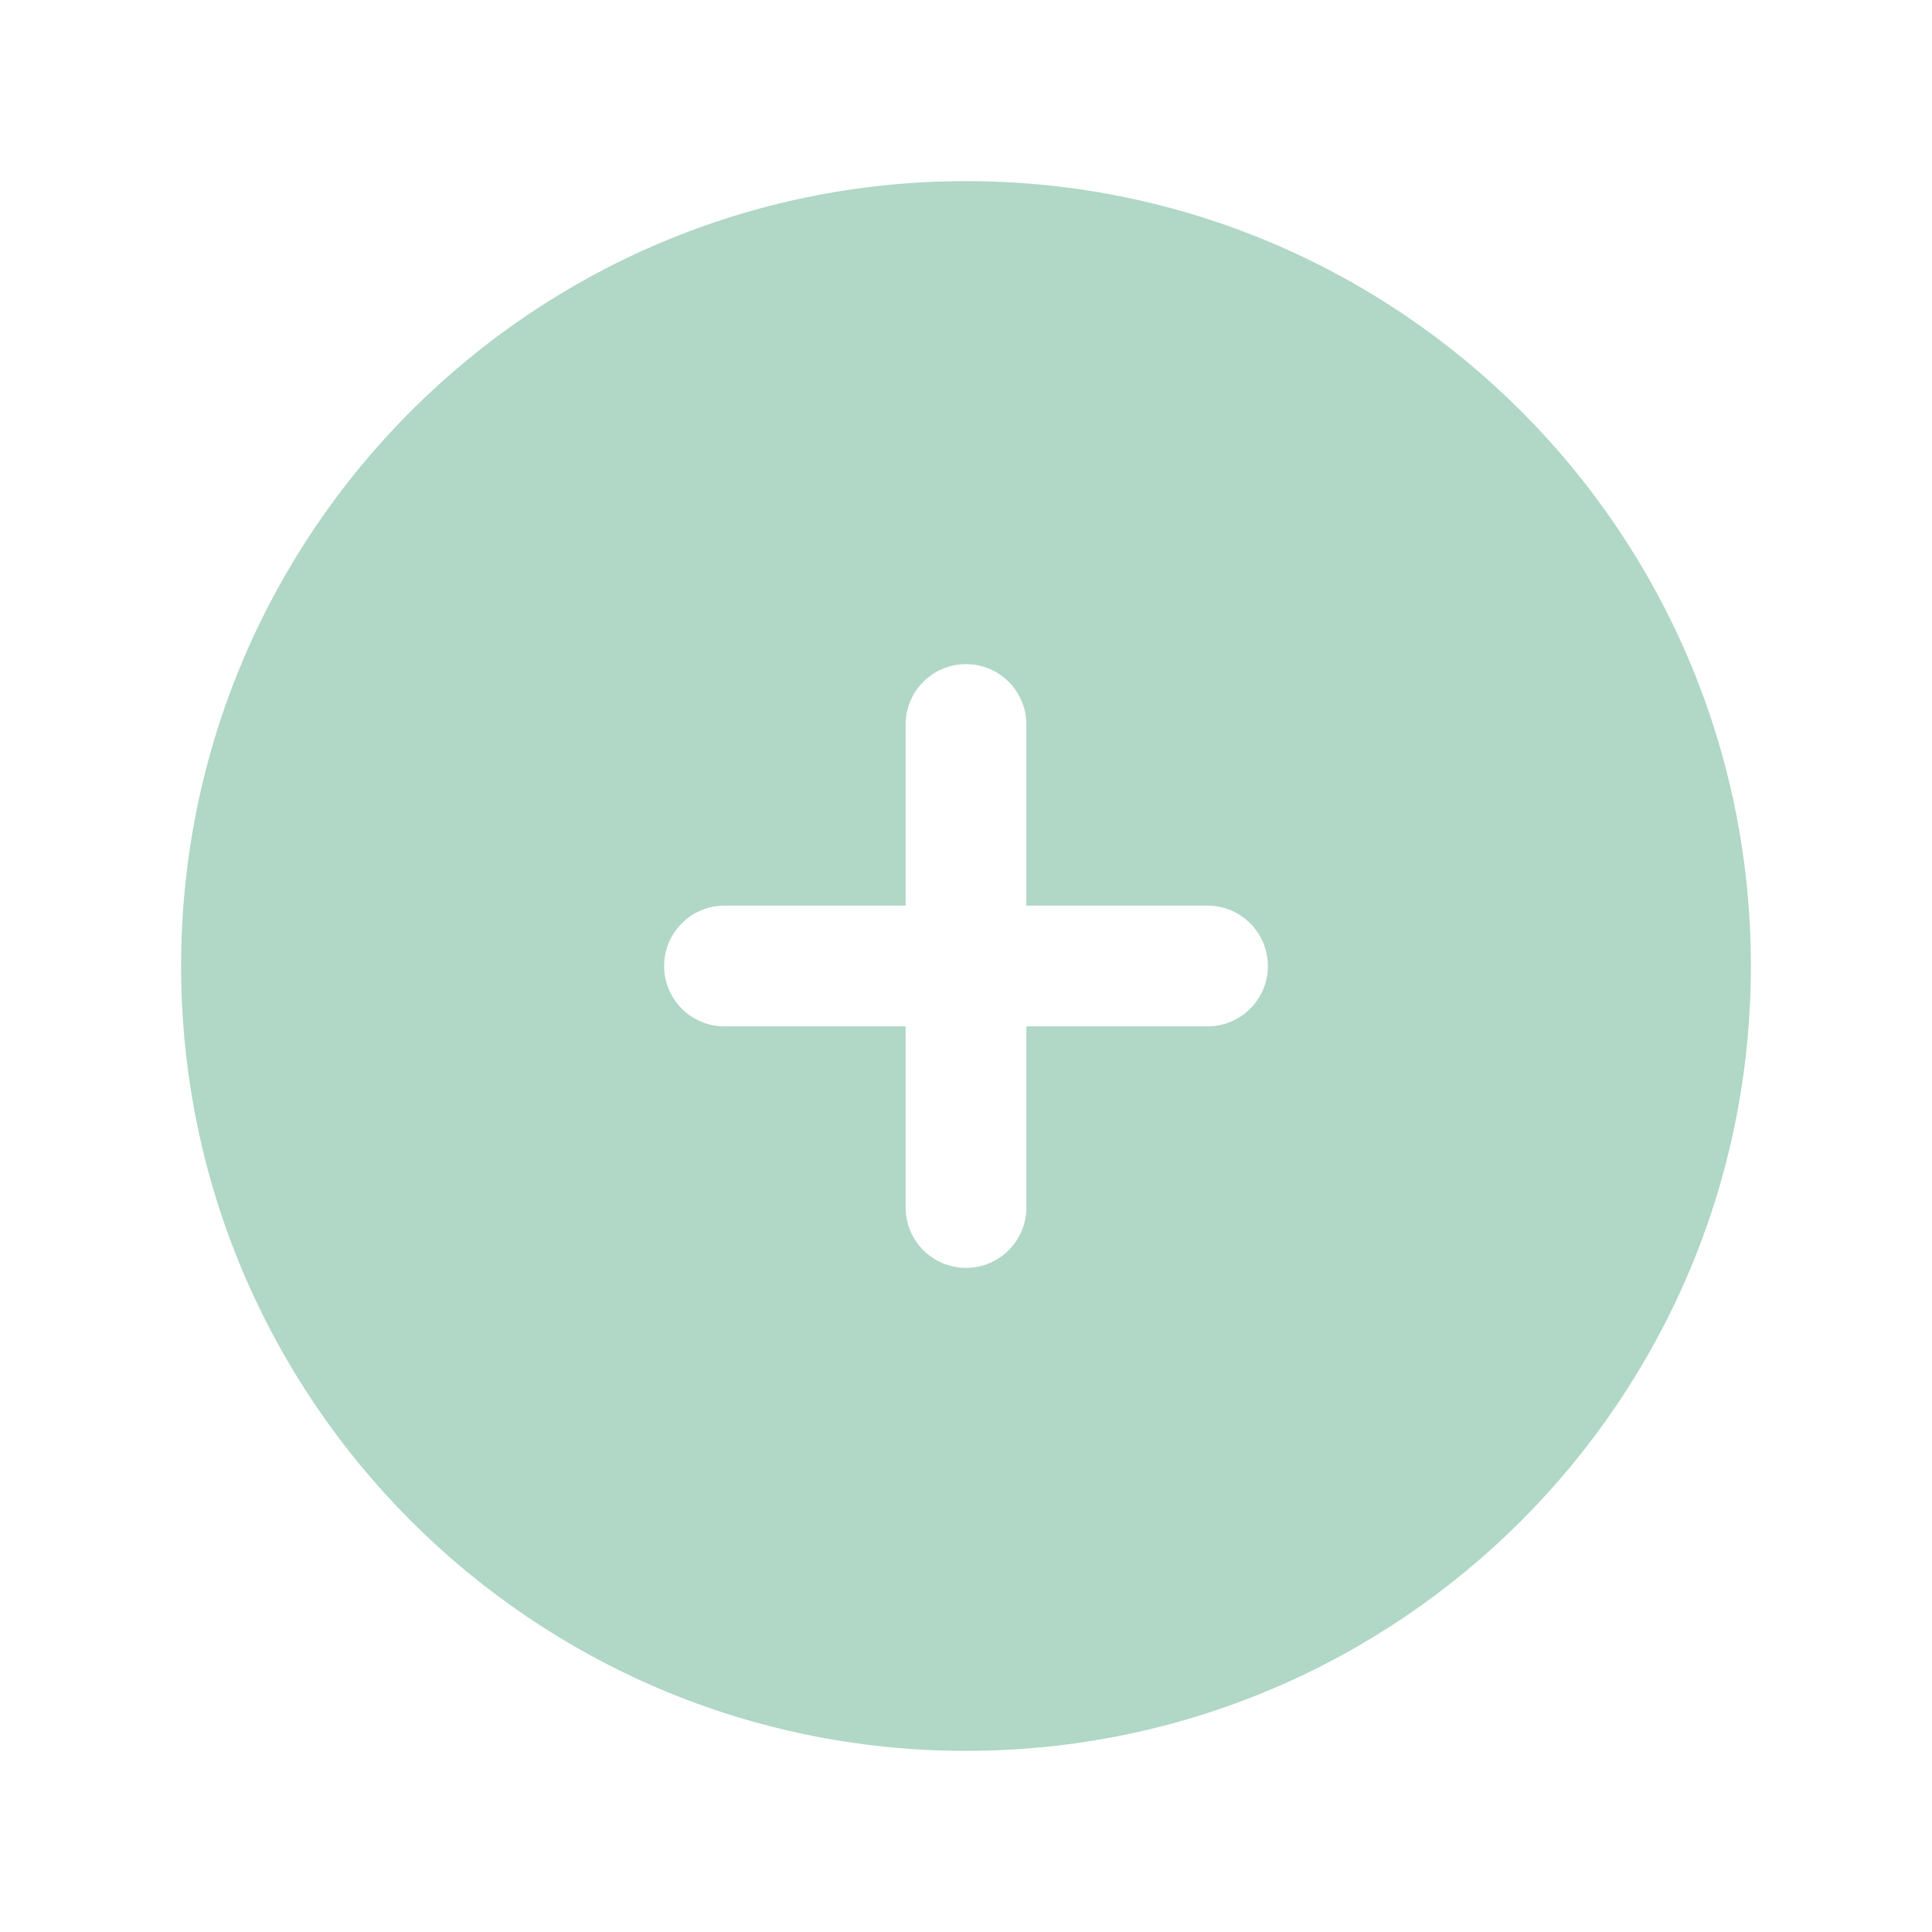
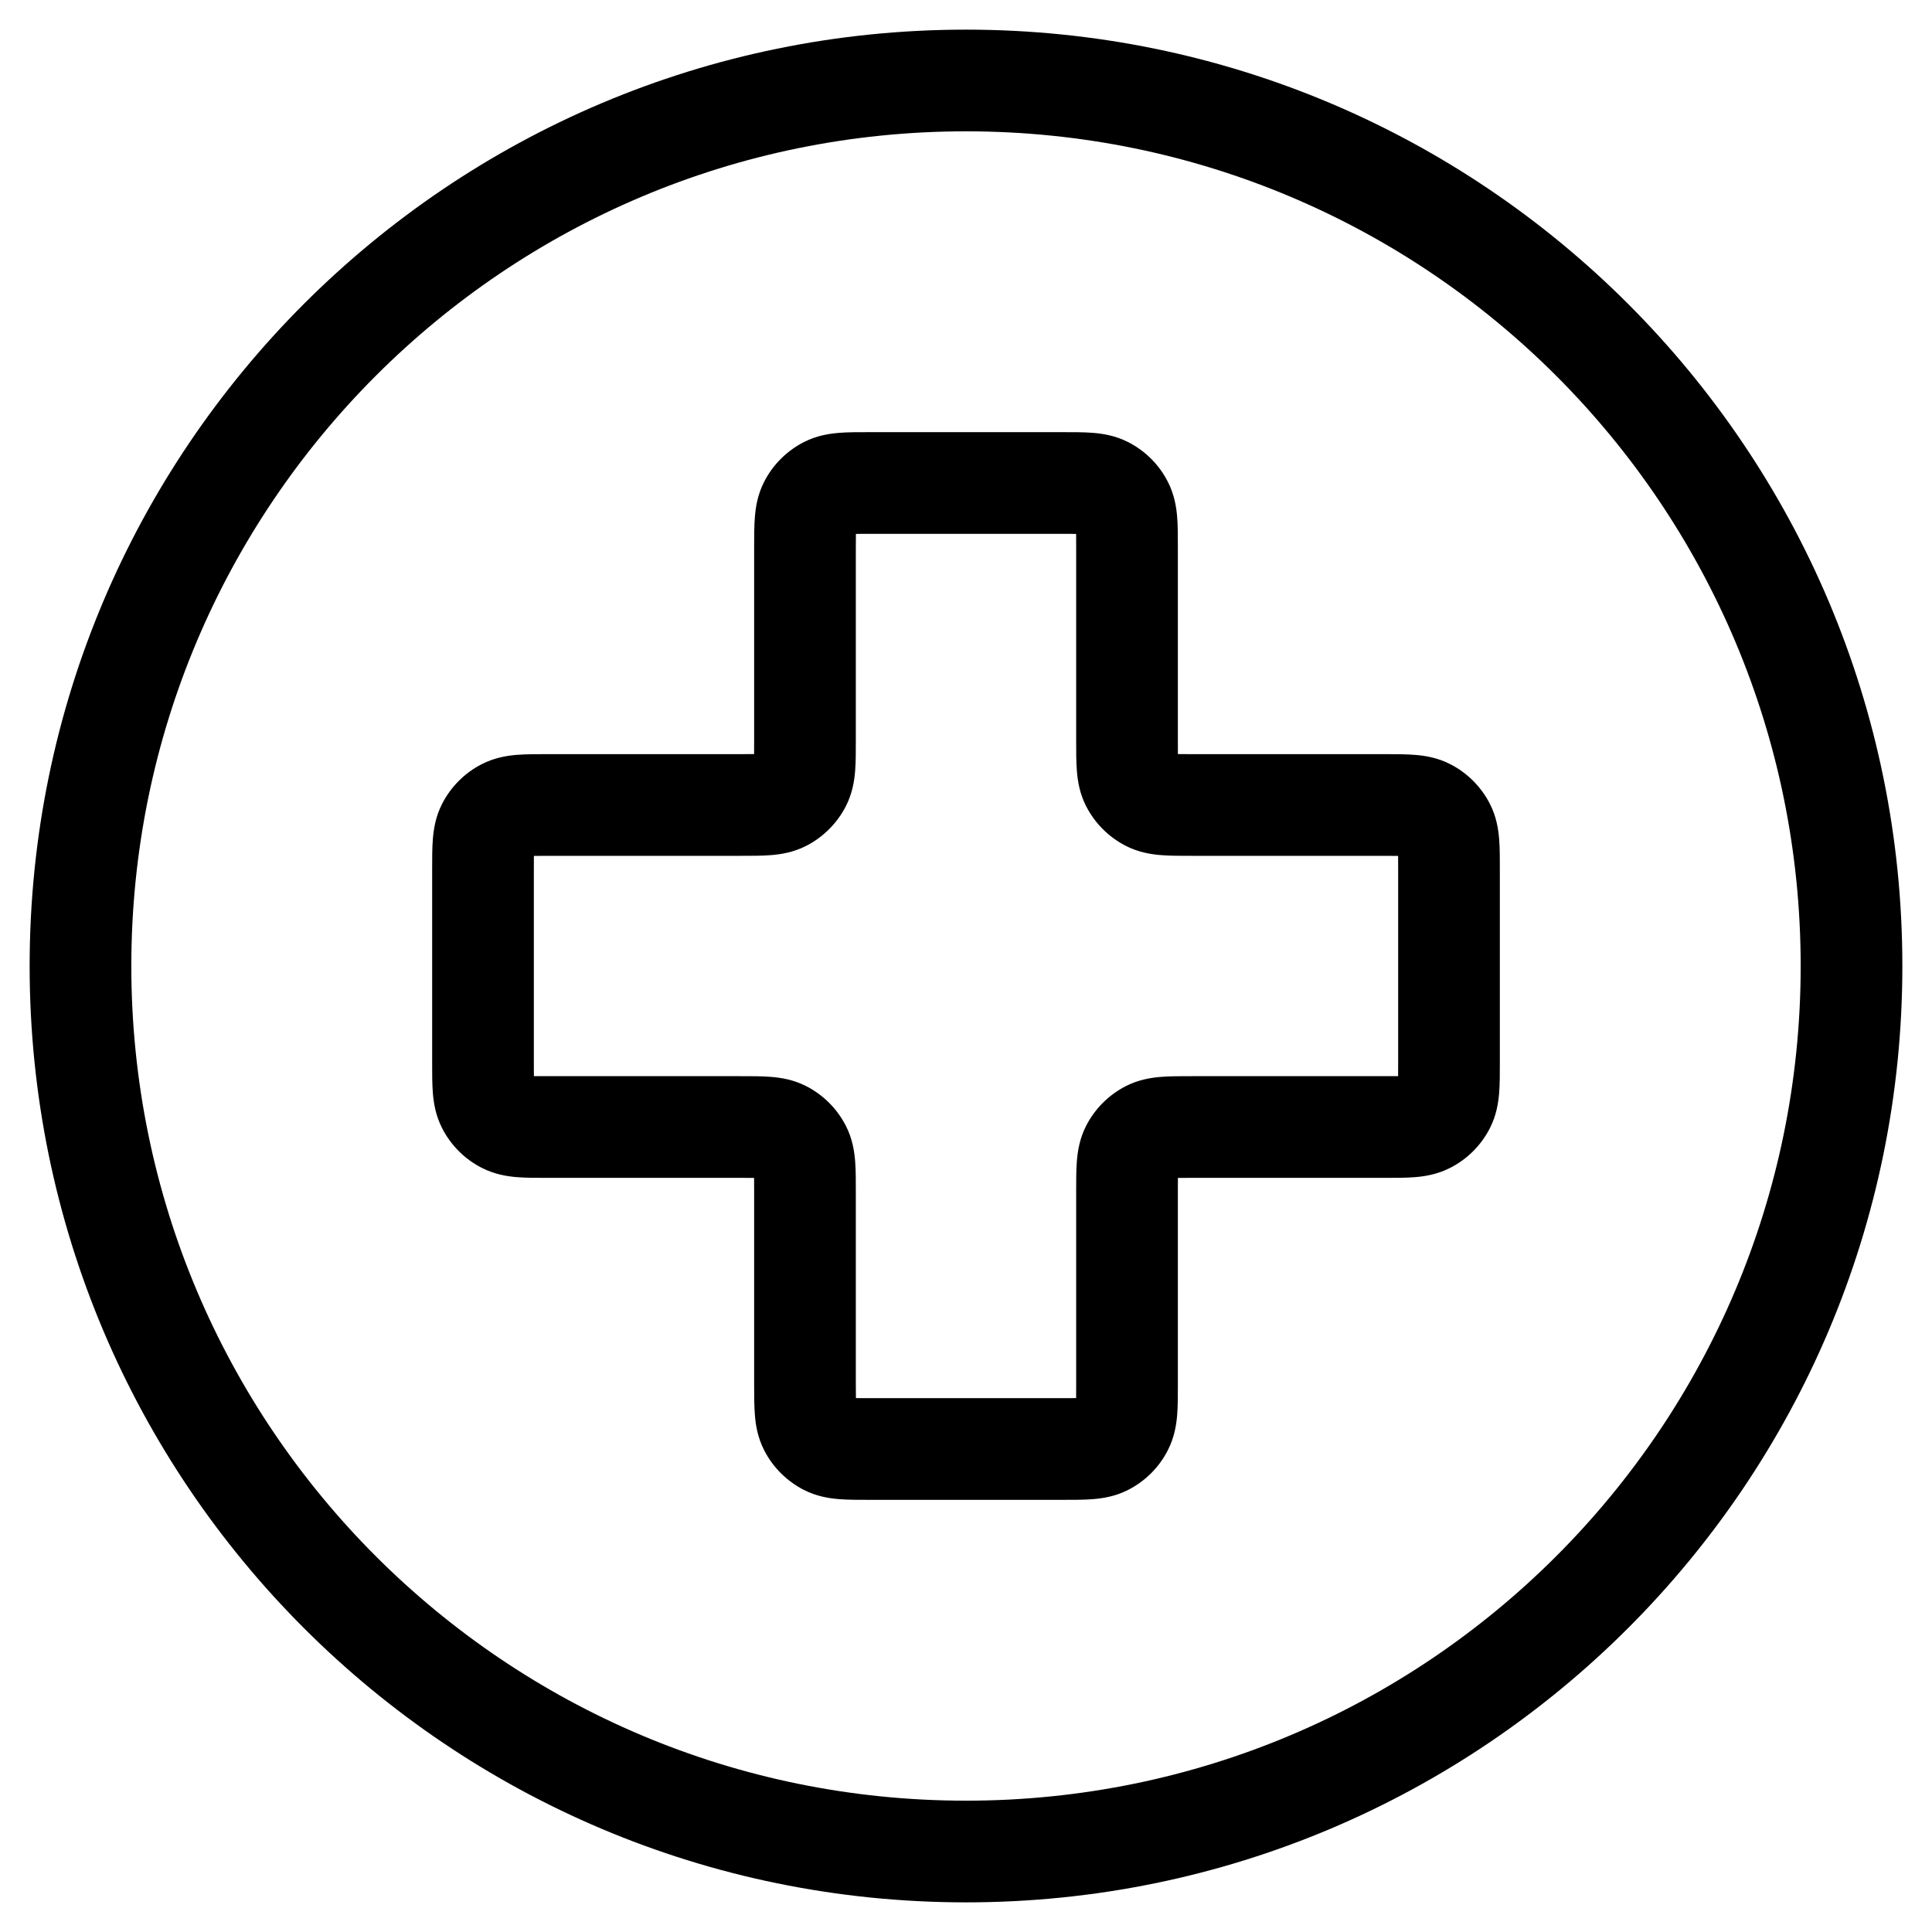
- <svg xmlns="http://www.w3.org/2000/svg" width="24" height="24" viewBox="0 0 24 24" fill="none">
-   <path fill-rule="evenodd" clip-rule="evenodd" d="M12 2.25C6.615 2.25 2.25 6.615 2.25 12C2.25 17.385 6.615 21.75 12 21.75C17.385 21.75 21.75 17.385 21.75 12C21.75 6.615 17.385 2.25 12 2.25ZM12.75 9C12.75 8.586 12.414 8.25 12 8.25C11.586 8.25 11.25 8.586 11.25 9V11.25H9C8.586 11.25 8.25 11.586 8.25 12C8.25 12.414 8.586 12.75 9 12.75H11.25V15C11.25 15.414 11.586 15.75 12 15.75C12.414 15.75 12.75 15.414 12.75 15V12.75H15C15.414 12.75 15.75 12.414 15.75 12C15.75 11.586 15.414 11.25 15 11.25H12.75V9Z" fill="#B1D7C6" />
+ <svg xmlns="http://www.w3.org/2000/svg" width="38" height="38" viewBox="0 0 38 38" fill="none">
+   <path d="M22.599 15.747L22.145 16.638L22.145 16.638L22.599 15.747ZM22.253 15.401L23.144 14.947V14.947L22.253 15.401ZM28.414 16.266L27.523 16.72L27.523 16.72L28.414 16.266ZM28.068 15.92L28.522 15.029V15.029L28.068 15.92ZM28.068 22.08L28.522 22.971L28.522 22.971L28.068 22.08ZM28.414 21.734L27.523 21.28L27.523 21.28L28.414 21.734ZM22.253 22.599L21.362 22.145H21.362L22.253 22.599ZM22.599 22.253L22.145 21.362V21.362L22.599 22.253ZM21.735 28.414L21.28 27.523L21.28 27.523L21.735 28.414ZM22.08 28.068L22.971 28.522L22.971 28.522L22.08 28.068ZM15.92 28.068L15.029 28.522H15.029L15.92 28.068ZM16.266 28.414L16.72 27.523L16.72 27.523L16.266 28.414ZM15.401 22.253L14.947 23.144L14.947 23.144L15.401 22.253ZM15.747 22.599L16.638 22.145V22.145L15.747 22.599ZM9.586 21.734L8.695 22.188V22.188L9.586 21.734ZM9.932 22.08L10.386 21.189H10.386L9.932 22.08ZM9.932 15.92L10.386 16.811L10.386 16.811L9.932 15.92ZM9.586 16.266L10.477 16.72L9.586 16.266ZM15.747 15.401L16.638 15.855V15.855L15.747 15.401ZM15.401 15.747L15.855 16.638L15.401 15.747ZM21.735 9.586L22.188 8.695H22.188L21.735 9.586ZM22.08 9.932L22.971 9.478L22.971 9.478L22.08 9.932ZM16.266 9.586L16.72 10.477L16.72 10.477L16.266 9.586ZM15.92 9.932L15.029 9.478L15.029 9.478L15.92 9.932ZM17.1 10.5H20.9V8.5H17.1V10.5ZM16.833 14.567V10.767H14.833V14.567H16.833ZM10.767 16.833H14.567V14.833H10.767V16.833ZM10.5 20.9V17.1H8.5V20.9H10.5ZM14.567 21.167H10.767V23.167H14.567V21.167ZM16.833 27.233V23.433H14.833V27.233H16.833ZM20.9 27.5H17.1V29.5H20.9V27.5ZM21.167 23.433V27.233H23.167V23.433H21.167ZM27.233 21.167H23.433V23.167H27.233V21.167ZM27.5 17.1V20.9H29.5V17.1H27.5ZM23.433 16.833H27.233V14.833H23.433V16.833ZM21.167 10.767V14.567H23.167V10.767H21.167ZM23.433 14.833C23.32 14.833 23.232 14.833 23.155 14.832C23.079 14.831 23.029 14.829 22.995 14.826C22.925 14.82 22.973 14.815 23.053 14.856L22.145 16.638C22.394 16.765 22.638 16.803 22.832 16.819C23.014 16.834 23.228 16.833 23.433 16.833V14.833ZM21.167 14.567C21.167 14.772 21.166 14.986 21.181 15.168C21.197 15.362 21.235 15.606 21.362 15.855L23.144 14.947C23.185 15.027 23.18 15.075 23.174 15.005C23.171 14.971 23.169 14.921 23.168 14.845C23.167 14.768 23.167 14.68 23.167 14.567H21.167ZM23.053 14.856C23.092 14.876 23.124 14.908 23.144 14.947L21.362 15.855C21.534 16.192 21.808 16.466 22.145 16.638L23.053 14.856ZM29.5 17.1C29.5 16.895 29.501 16.681 29.486 16.499C29.47 16.305 29.432 16.061 29.305 15.812L27.523 16.72C27.482 16.64 27.487 16.591 27.493 16.662C27.495 16.696 27.498 16.746 27.499 16.822C27.5 16.898 27.5 16.987 27.5 17.1H29.5ZM27.233 16.833C27.346 16.833 27.435 16.833 27.511 16.835C27.588 16.836 27.637 16.838 27.672 16.841C27.742 16.846 27.694 16.851 27.614 16.811L28.522 15.029C28.273 14.902 28.029 14.863 27.835 14.848C27.653 14.833 27.439 14.833 27.233 14.833V16.833ZM29.305 15.812C29.133 15.475 28.859 15.2 28.522 15.029L27.614 16.811C27.575 16.791 27.543 16.759 27.523 16.72L29.305 15.812ZM27.233 23.167C27.439 23.167 27.653 23.168 27.835 23.153C28.029 23.137 28.273 23.098 28.522 22.971L27.614 21.189C27.694 21.149 27.742 21.154 27.672 21.159C27.637 21.162 27.588 21.164 27.511 21.166C27.435 21.167 27.346 21.167 27.233 21.167V23.167ZM27.5 20.9C27.5 21.013 27.5 21.102 27.499 21.178C27.498 21.254 27.495 21.304 27.493 21.338C27.487 21.409 27.482 21.36 27.523 21.28L29.305 22.188C29.432 21.939 29.47 21.695 29.486 21.501C29.501 21.319 29.5 21.105 29.5 20.9H27.5ZM28.522 22.971C28.859 22.8 29.133 22.526 29.305 22.188L27.523 21.28C27.543 21.241 27.575 21.209 27.614 21.189L28.522 22.971ZM23.167 23.433C23.167 23.32 23.167 23.232 23.168 23.155C23.169 23.079 23.171 23.029 23.174 22.995C23.18 22.925 23.185 22.973 23.144 23.053L21.362 22.145C21.235 22.394 21.197 22.638 21.181 22.832C21.166 23.014 21.167 23.228 21.167 23.433H23.167ZM23.433 21.167C23.228 21.167 23.014 21.166 22.832 21.181C22.638 21.197 22.394 21.235 22.145 21.362L23.053 23.144C22.973 23.185 22.925 23.18 22.995 23.174C23.029 23.171 23.079 23.169 23.155 23.168C23.232 23.167 23.32 23.167 23.433 23.167V21.167ZM23.144 23.053C23.124 23.092 23.092 23.124 23.053 23.144L22.145 21.362C21.808 21.534 21.534 21.808 21.362 22.145L23.144 23.053ZM20.9 29.5C21.105 29.5 21.319 29.501 21.501 29.486C21.695 29.47 21.939 29.432 22.188 29.305L21.28 27.523C21.36 27.482 21.409 27.487 21.339 27.492C21.304 27.495 21.254 27.498 21.178 27.499C21.102 27.5 21.013 27.5 20.9 27.5V29.5ZM21.167 27.233C21.167 27.346 21.167 27.435 21.166 27.511C21.164 27.588 21.162 27.637 21.159 27.672C21.154 27.742 21.149 27.694 21.189 27.614L22.971 28.522C23.098 28.273 23.137 28.029 23.153 27.835C23.168 27.653 23.167 27.439 23.167 27.233H21.167ZM22.188 29.305C22.526 29.133 22.8 28.859 22.971 28.522L21.189 27.614C21.209 27.575 21.241 27.543 21.28 27.523L22.188 29.305ZM14.833 27.233C14.833 27.439 14.833 27.653 14.848 27.835C14.863 28.029 14.902 28.273 15.029 28.522L16.811 27.614C16.851 27.694 16.847 27.742 16.841 27.672C16.838 27.637 16.836 27.588 16.835 27.511C16.833 27.435 16.833 27.346 16.833 27.233H14.833ZM17.1 27.5C16.987 27.5 16.898 27.5 16.822 27.499C16.746 27.498 16.696 27.495 16.662 27.492C16.591 27.487 16.64 27.482 16.72 27.523L15.812 29.305C16.061 29.432 16.305 29.47 16.499 29.486C16.681 29.501 16.895 29.5 17.1 29.5V27.5ZM15.029 28.522C15.2 28.859 15.475 29.133 15.812 29.305L16.72 27.523C16.759 27.543 16.791 27.575 16.811 27.614L15.029 28.522ZM14.567 23.167C14.68 23.167 14.768 23.167 14.845 23.168C14.921 23.169 14.971 23.171 15.005 23.174C15.075 23.18 15.027 23.185 14.947 23.144L15.855 21.362C15.606 21.235 15.362 21.197 15.168 21.181C14.986 21.166 14.772 21.167 14.567 21.167V23.167ZM16.833 23.433C16.833 23.228 16.834 23.014 16.819 22.832C16.803 22.638 16.765 22.394 16.638 22.145L14.856 23.053C14.815 22.973 14.82 22.925 14.826 22.995C14.829 23.029 14.831 23.079 14.832 23.155C14.833 23.232 14.833 23.32 14.833 23.433H16.833ZM14.947 23.144C14.908 23.124 14.876 23.092 14.856 23.053L16.638 22.145C16.466 21.808 16.192 21.534 15.855 21.362L14.947 23.144ZM8.5 20.9C8.5 21.105 8.499 21.319 8.514 21.501C8.53 21.695 8.568 21.939 8.695 22.188L10.477 21.28C10.518 21.36 10.513 21.409 10.508 21.338C10.505 21.304 10.502 21.254 10.501 21.178C10.5 21.102 10.5 21.013 10.5 20.9H8.5ZM10.767 21.167C10.654 21.167 10.565 21.167 10.489 21.166C10.412 21.164 10.363 21.162 10.328 21.159C10.258 21.154 10.306 21.149 10.386 21.189L9.478 22.971C9.727 23.098 9.971 23.137 10.165 23.153C10.348 23.168 10.562 23.167 10.767 23.167V21.167ZM8.695 22.188C8.867 22.526 9.141 22.8 9.478 22.971L10.386 21.189C10.425 21.209 10.457 21.241 10.477 21.28L8.695 22.188ZM10.767 14.833C10.562 14.833 10.348 14.833 10.165 14.847C9.971 14.863 9.727 14.902 9.478 15.029L10.386 16.811C10.306 16.851 10.258 16.846 10.328 16.841C10.363 16.838 10.412 16.836 10.489 16.835C10.565 16.833 10.654 16.833 10.767 16.833V14.833ZM10.5 17.1C10.5 16.987 10.5 16.898 10.501 16.822C10.502 16.746 10.505 16.696 10.508 16.662C10.513 16.591 10.518 16.64 10.477 16.72L8.695 15.812C8.568 16.061 8.53 16.305 8.514 16.499C8.499 16.681 8.5 16.895 8.5 17.1H10.5ZM9.478 15.029C9.141 15.2 8.867 15.475 8.695 15.812L10.477 16.72C10.457 16.759 10.425 16.791 10.386 16.811L9.478 15.029ZM14.833 14.567C14.833 14.68 14.833 14.768 14.832 14.845C14.831 14.921 14.829 14.971 14.826 15.005C14.82 15.075 14.815 15.027 14.856 14.947L16.638 15.855C16.765 15.606 16.803 15.362 16.819 15.168C16.834 14.986 16.833 14.772 16.833 14.567H14.833ZM14.567 16.833C14.772 16.833 14.986 16.834 15.168 16.819C15.362 16.803 15.606 16.765 15.855 16.638L14.947 14.856C15.027 14.815 15.075 14.82 15.005 14.826C14.971 14.829 14.921 14.831 14.845 14.832C14.768 14.833 14.68 14.833 14.567 14.833V16.833ZM14.856 14.947C14.876 14.908 14.908 14.876 14.947 14.856L15.855 16.638C16.192 16.466 16.466 16.192 16.638 15.855L14.856 14.947ZM20.9 10.5C21.013 10.5 21.102 10.5 21.178 10.501C21.254 10.502 21.304 10.505 21.339 10.508C21.409 10.513 21.36 10.518 21.28 10.477L22.188 8.695C21.939 8.568 21.695 8.53 21.501 8.514C21.319 8.499 21.105 8.5 20.9 8.5V10.5ZM23.167 10.767C23.167 10.562 23.168 10.348 23.153 10.165C23.137 9.971 23.098 9.727 22.971 9.478L21.189 10.386C21.149 10.306 21.154 10.258 21.159 10.328C21.162 10.363 21.164 10.412 21.166 10.489C21.167 10.565 21.167 10.654 21.167 10.767H23.167ZM21.28 10.477C21.241 10.457 21.209 10.425 21.189 10.386L22.971 9.478C22.8 9.141 22.526 8.867 22.188 8.695L21.28 10.477ZM17.1 8.5C16.895 8.5 16.681 8.499 16.499 8.514C16.305 8.53 16.061 8.568 15.812 8.695L16.72 10.477C16.64 10.518 16.591 10.513 16.662 10.508C16.696 10.505 16.746 10.502 16.822 10.501C16.898 10.5 16.987 10.5 17.1 10.5V8.5ZM16.833 10.767C16.833 10.653 16.833 10.565 16.835 10.489C16.836 10.412 16.838 10.363 16.841 10.328C16.847 10.258 16.851 10.306 16.811 10.386L15.029 9.478C14.902 9.727 14.863 9.971 14.848 10.165C14.833 10.348 14.833 10.562 14.833 10.767H16.833ZM15.812 8.695C15.475 8.867 15.2 9.141 15.029 9.478L16.811 10.386C16.791 10.425 16.759 10.457 16.72 10.477L15.812 8.695ZM19 2.583C28.067 2.583 35.417 9.933 35.417 19H37.417C37.417 8.829 29.171 0.583 19 0.583V2.583ZM35.417 19C35.417 28.067 28.067 35.417 19 35.417V37.417C29.171 37.417 37.417 29.171 37.417 19H35.417ZM19 35.417C9.933 35.417 2.583 28.067 2.583 19H0.583C0.583 29.171 8.829 37.417 19 37.417V35.417ZM2.583 19C2.583 9.933 9.933 2.583 19 2.583V0.583C8.829 0.583 0.583 8.829 0.583 19H2.583Z" fill="black" />
</svg>
